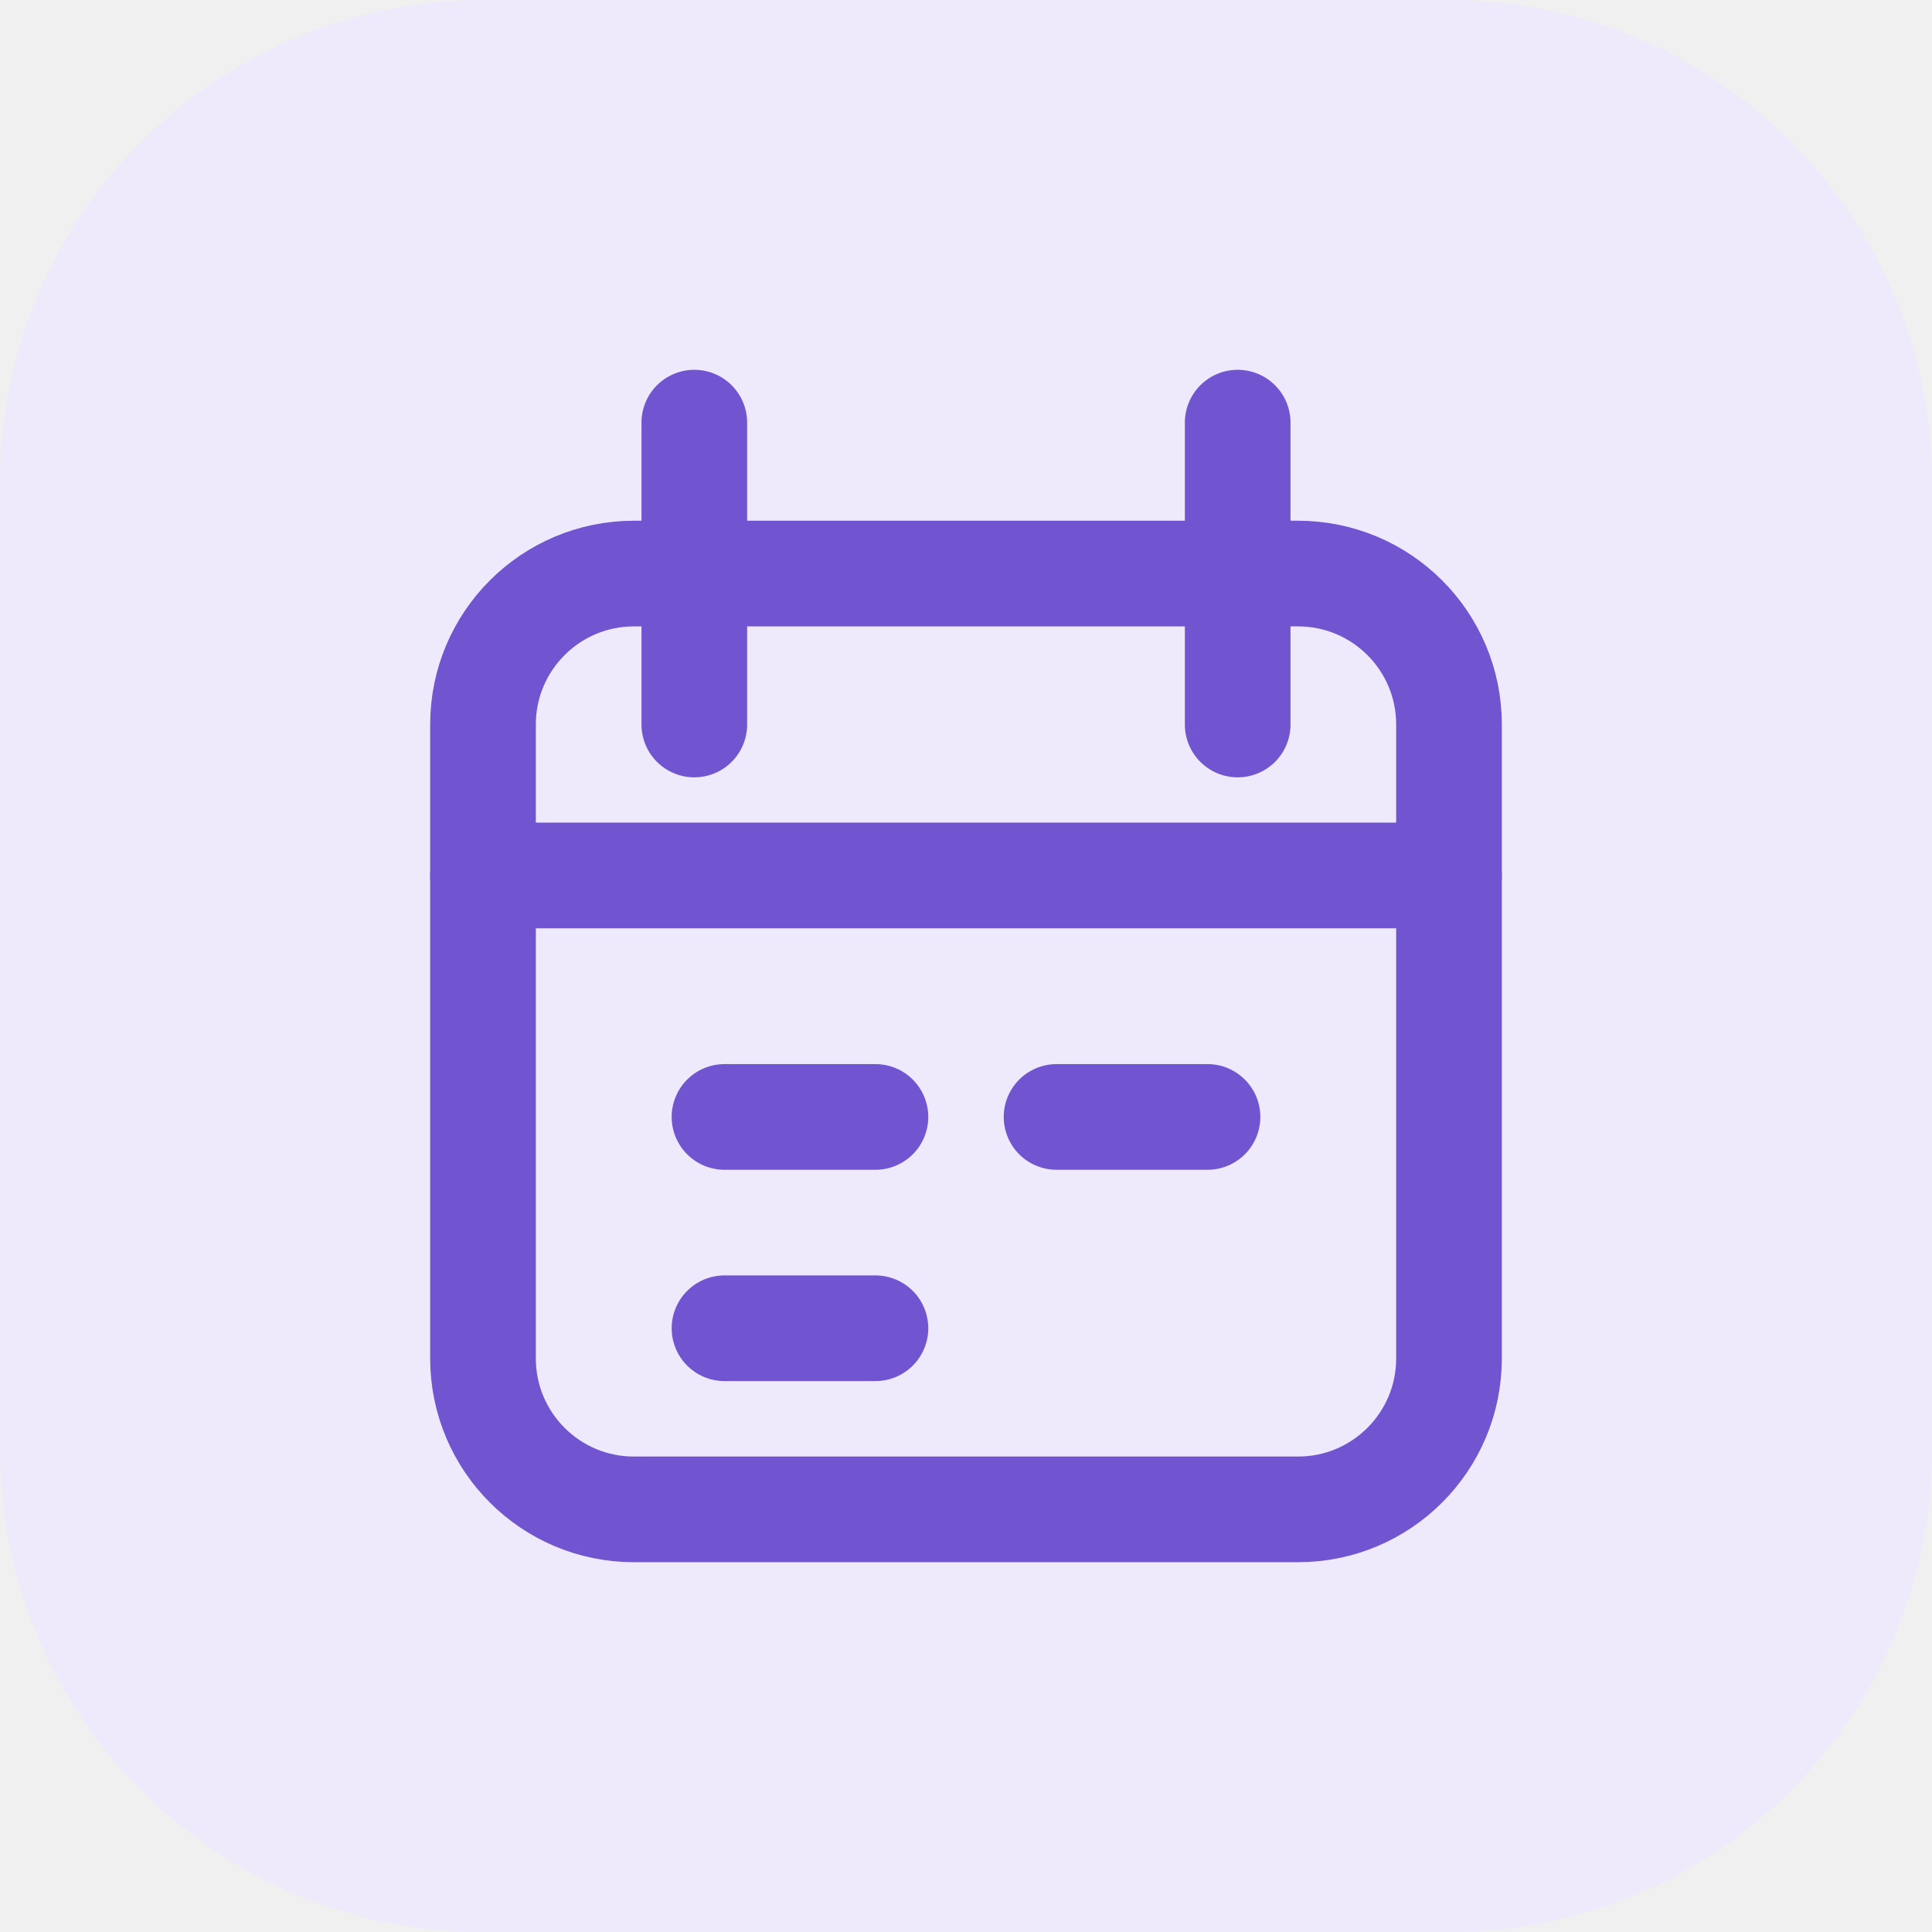
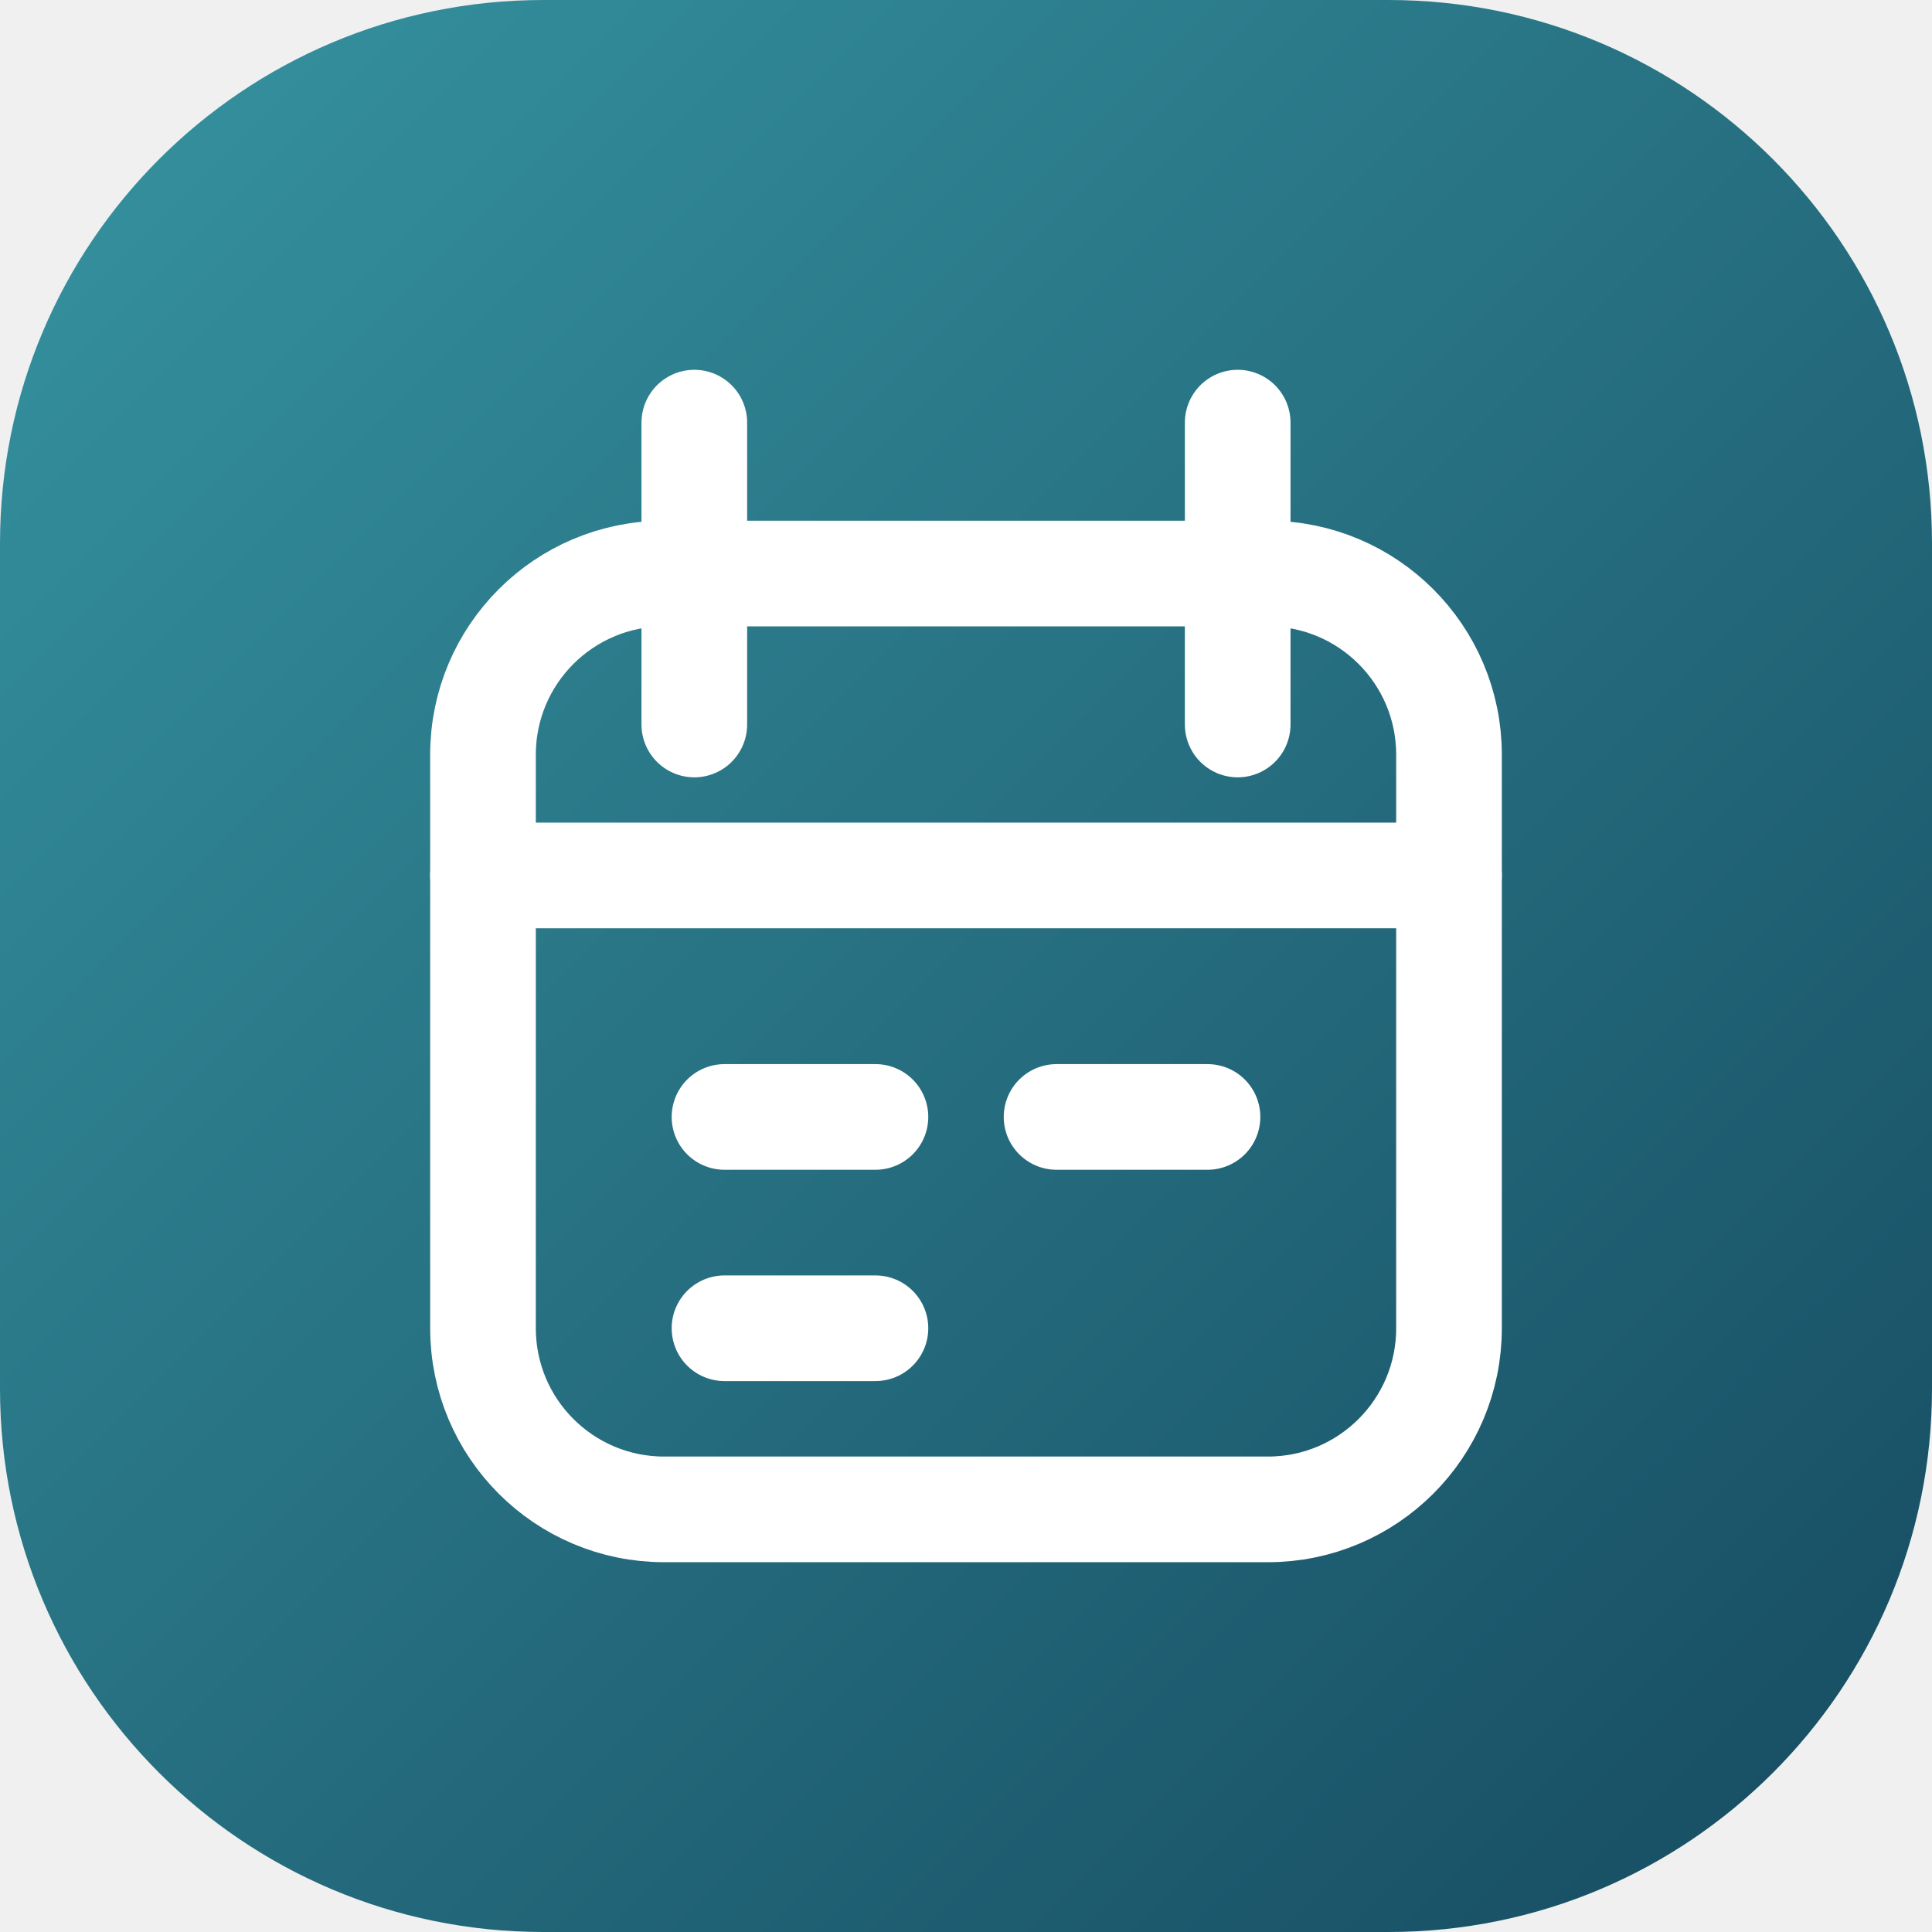
<svg xmlns="http://www.w3.org/2000/svg" viewBox="0 0 64 64">
-   <rect width="64" height="64" rx="16" fill="#eee9fb" />
-   <g fill="none" stroke="#7154cf" stroke-width="3.5" stroke-linecap="round">
-     <rect x="16" y="19" width="32" height="31" rx="5" />
+   <defs>
+     <linearGradient id="g" x2="1" y2="1">
+       <stop stop-color="#3694a1" />
+       <stop offset="1" stop-color="#164a60" />
+     </linearGradient>
+   </defs>
+   <rect width="64" height="64" rx="18" fill="url(#g)" />
+   <g fill="none" stroke="#fff" stroke-width="3.5" stroke-linecap="round">
+     <rect x="16" y="19" width="32" height="31" rx="6" />
    <path d="M23 14v10m18-10v10M16 29h32M24 37h5m6 0h5m-16 7h5" />
  </g>
</svg>
